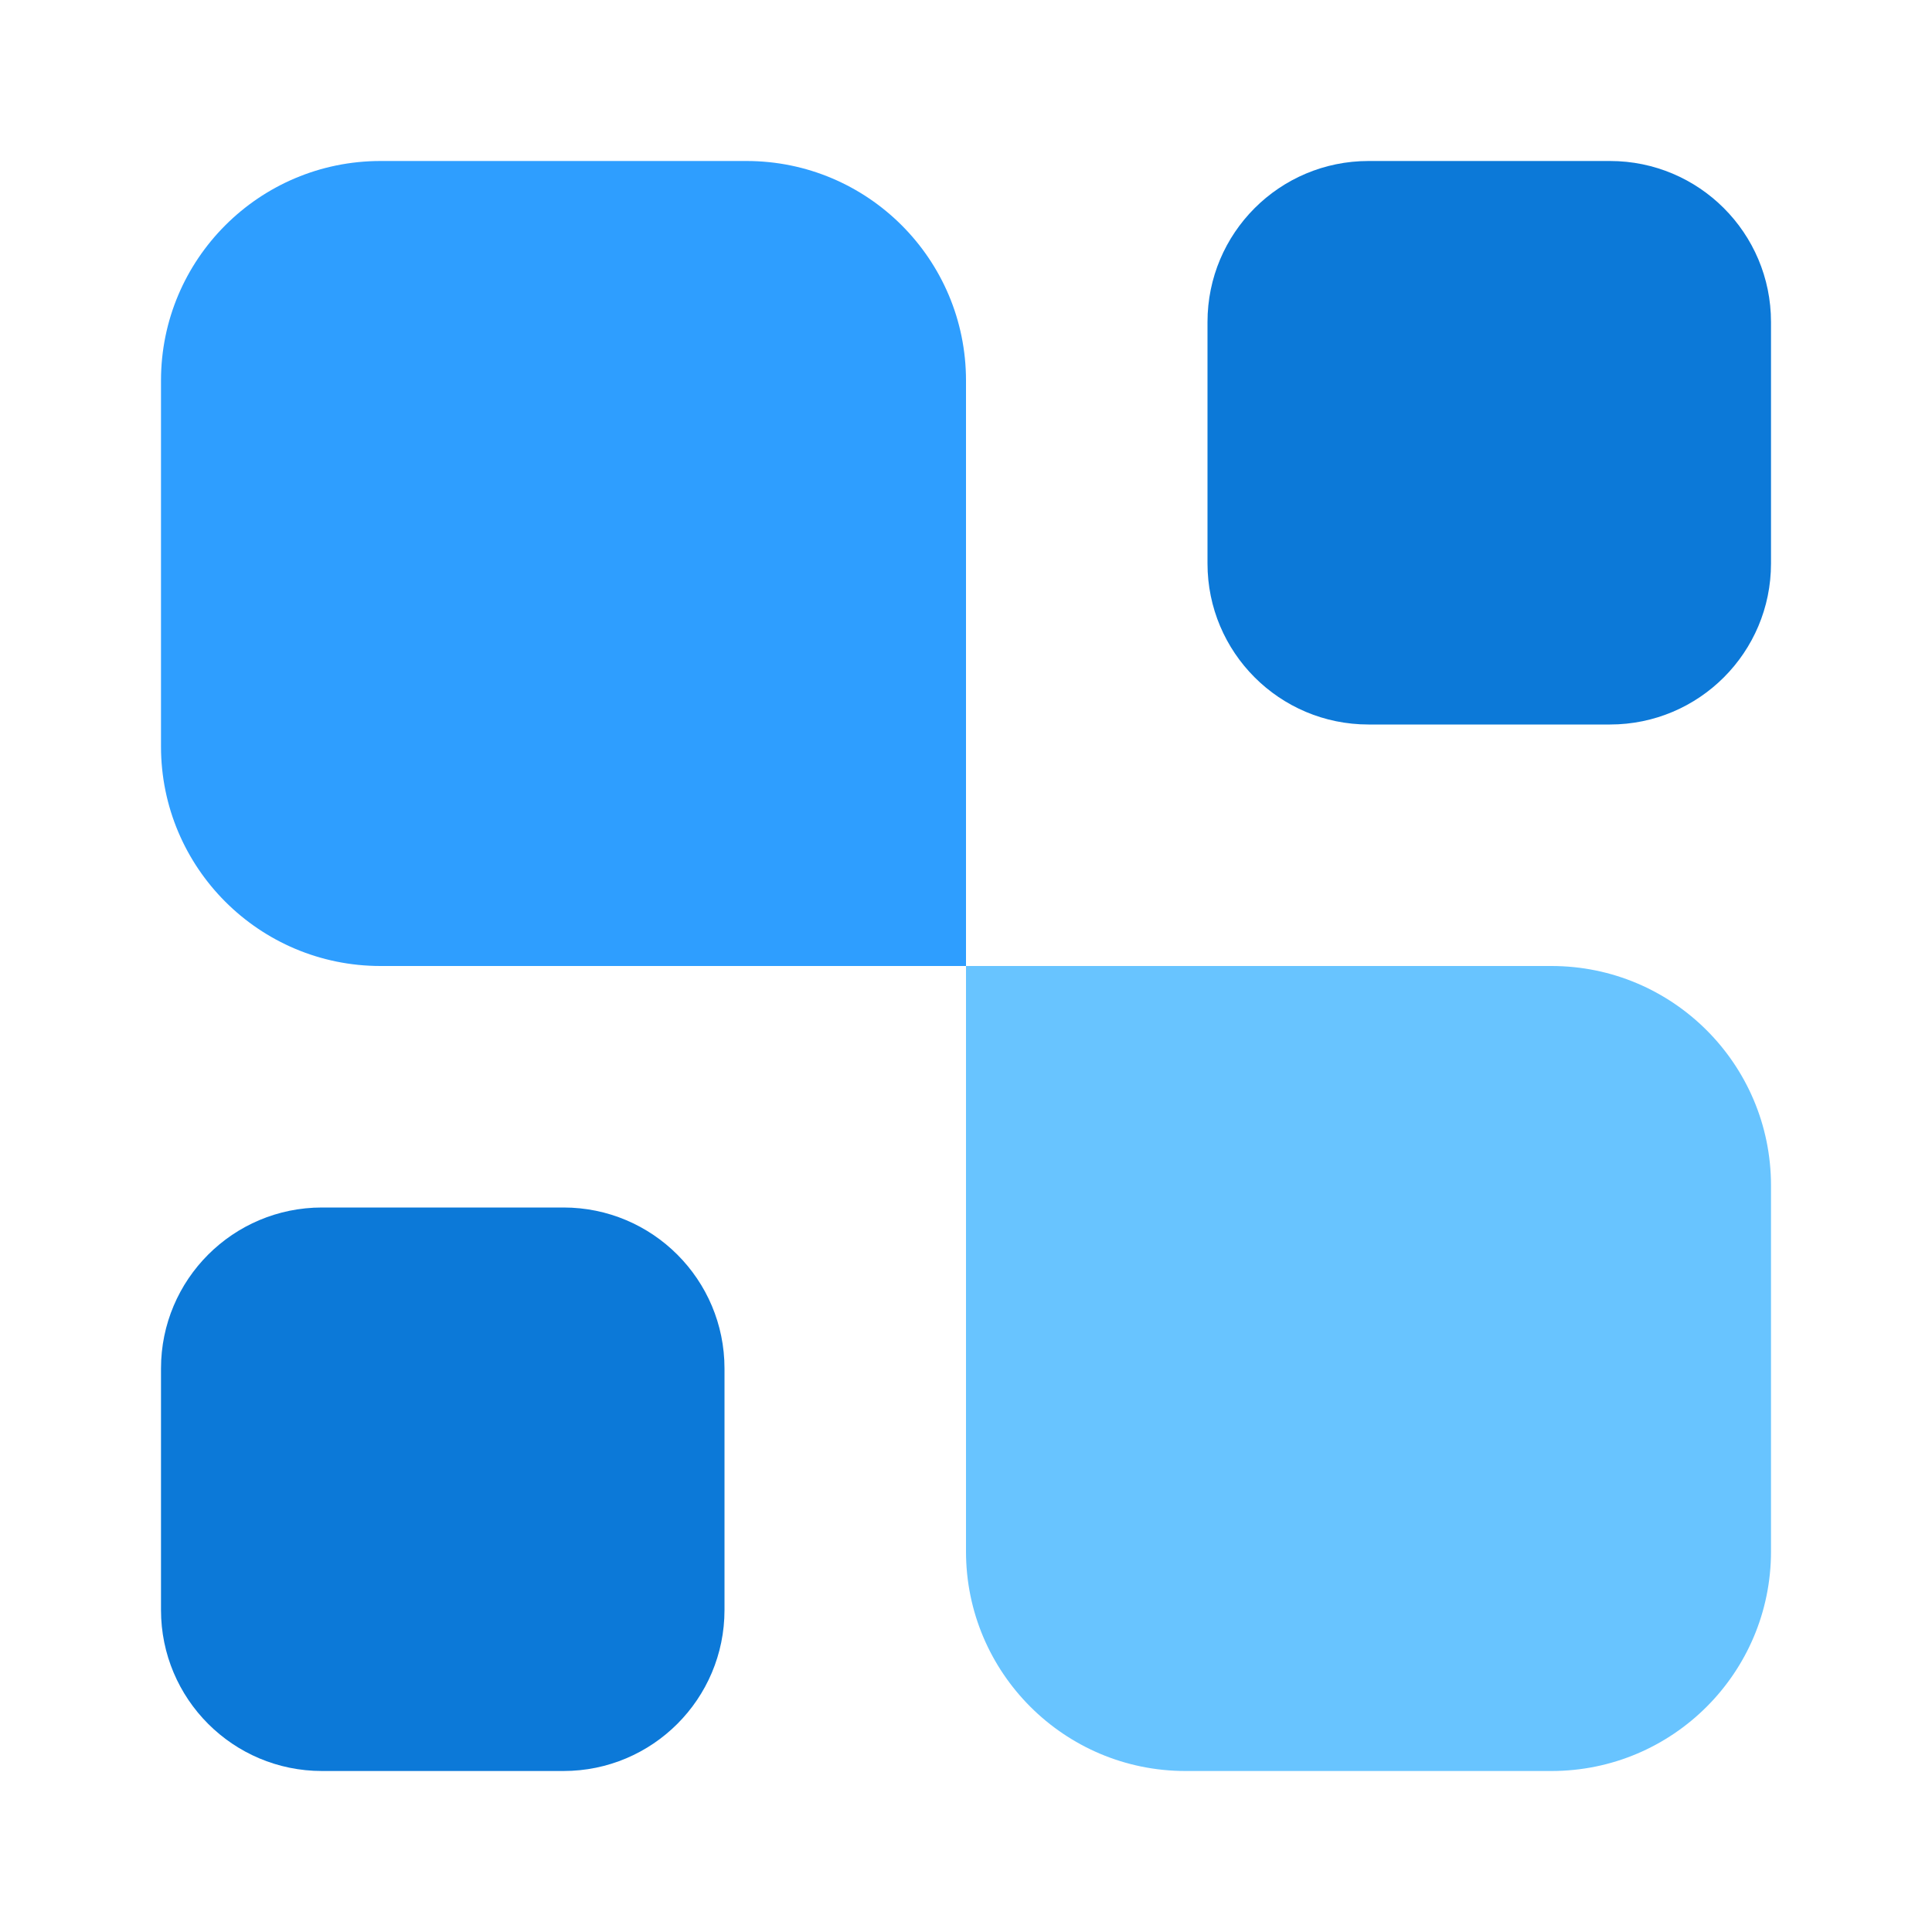
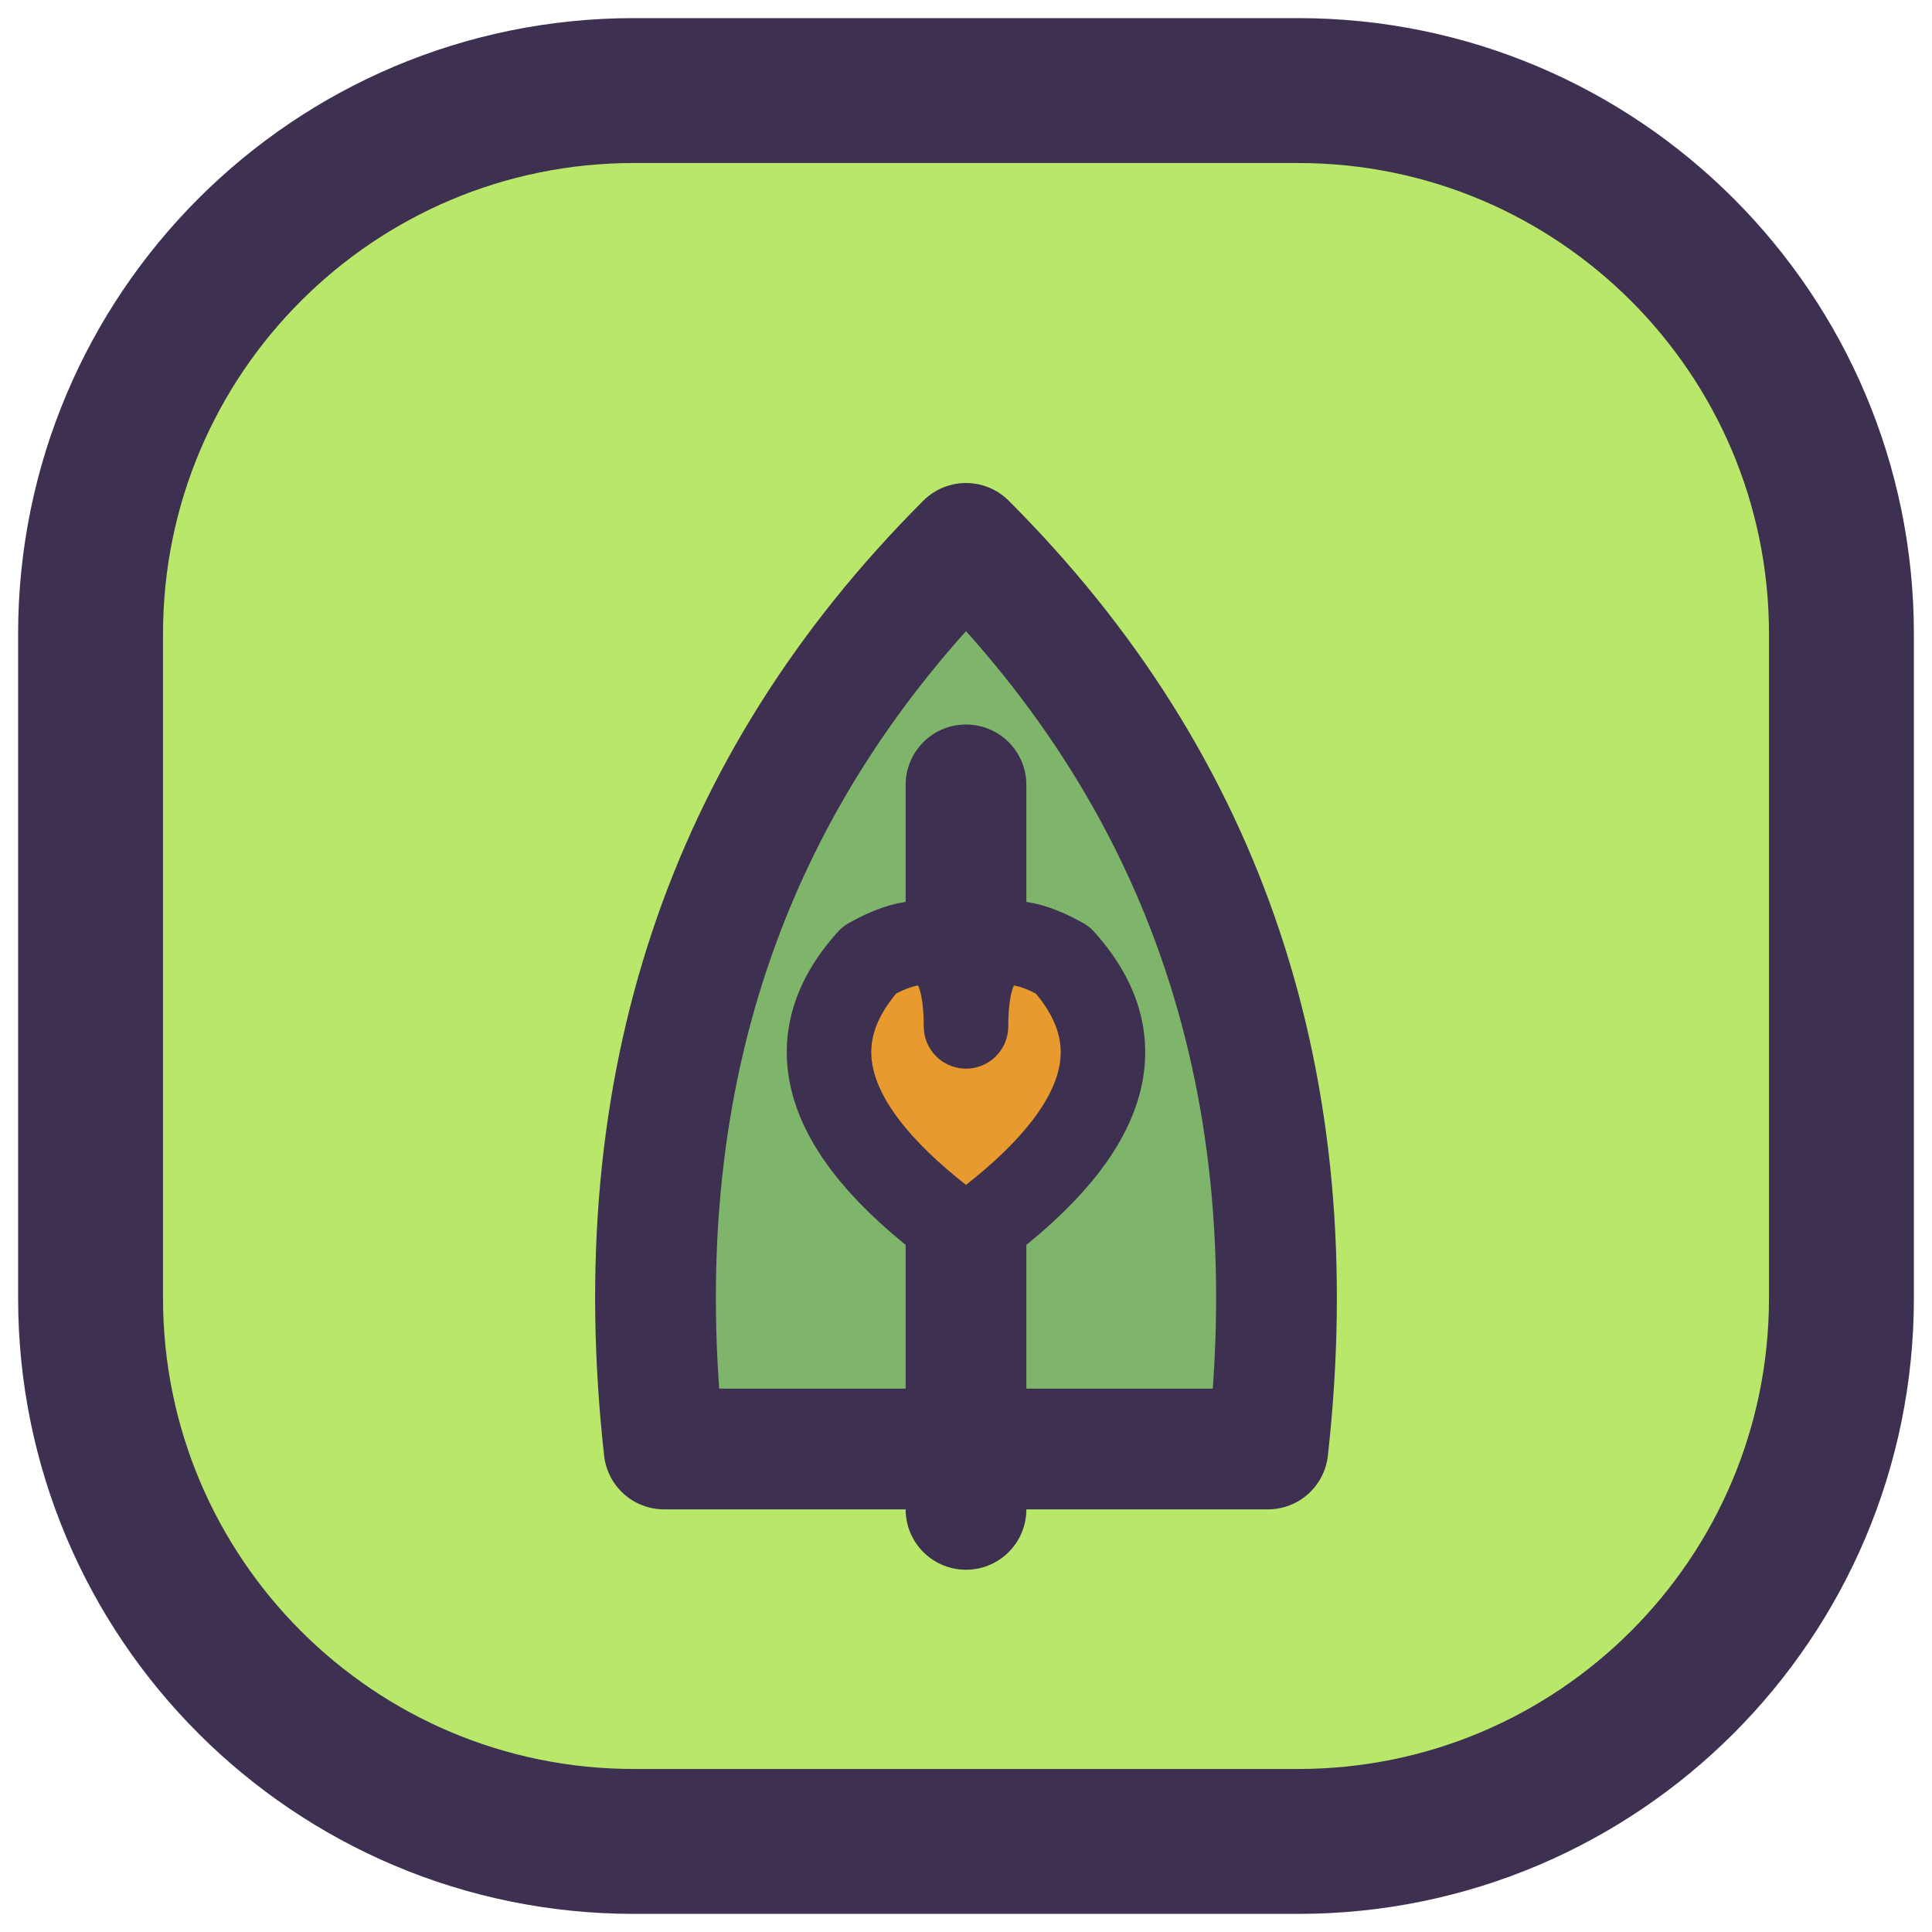
- <svg xmlns="http://www.w3.org/2000/svg" width="24" height="24" viewBox="0 0 24 24" fill="none">
-   <path d="M22 19.273C22 20.779 20.779 22 19.273 22H14.727C13.221 22 12 20.779 12 19.273V12H19.273C20.779 12 22 13.221 22 14.727V19.273Z" fill="#68C4FF" />
-   <path d="M20 2C21.105 2 22 2.895 22 4V7C22 8.105 21.105 9 20 9H17C15.895 9 15 8.105 15 7V4C15 2.895 15.895 2 17 2H20Z" fill="#0C79D8" />
-   <path d="M7 15C8.105 15 9 15.895 9 17V20C9 21.105 8.105 22 7 22H4C2.895 22 2 21.105 2 20V17C2 15.895 2.895 15 4 15H7Z" fill="#0C79D8" />
-   <path d="M12 12H4.727C3.221 12 2 10.779 2 9.273V4.727C2 3.221 3.221 2 4.727 2H9.273C10.779 2 12 3.221 12 4.727V12Z" fill="#2E9EFF" />
+ <svg xmlns="http://www.w3.org/2000/svg" width="32" height="32" viewBox="0 0 32 32">
+   <rect x="1.5" y="1.5" width="29" height="29" rx="9" ry="9" fill="#b9e769" stroke="#3d3050" stroke-width="2.4" />
+   <path d="M11 24 Q10 15 16 9 Q22 15 21 24 Z" fill="#7fb56a" stroke="#3d3050" stroke-width="2" stroke-linejoin="round" />
+   <path d="M16 25 V13" stroke="#3d3050" stroke-width="2" stroke-linecap="round" />
+   <path d="M16 20.5 Q12.5 18 14.4 15.9 Q16 15 16 17 Q16 15 17.6 15.9 Q19.5 18 16 20.5 Z" fill="#e89a2f" stroke="#3d3050" stroke-width="1.4" stroke-linejoin="round" />
</svg>
